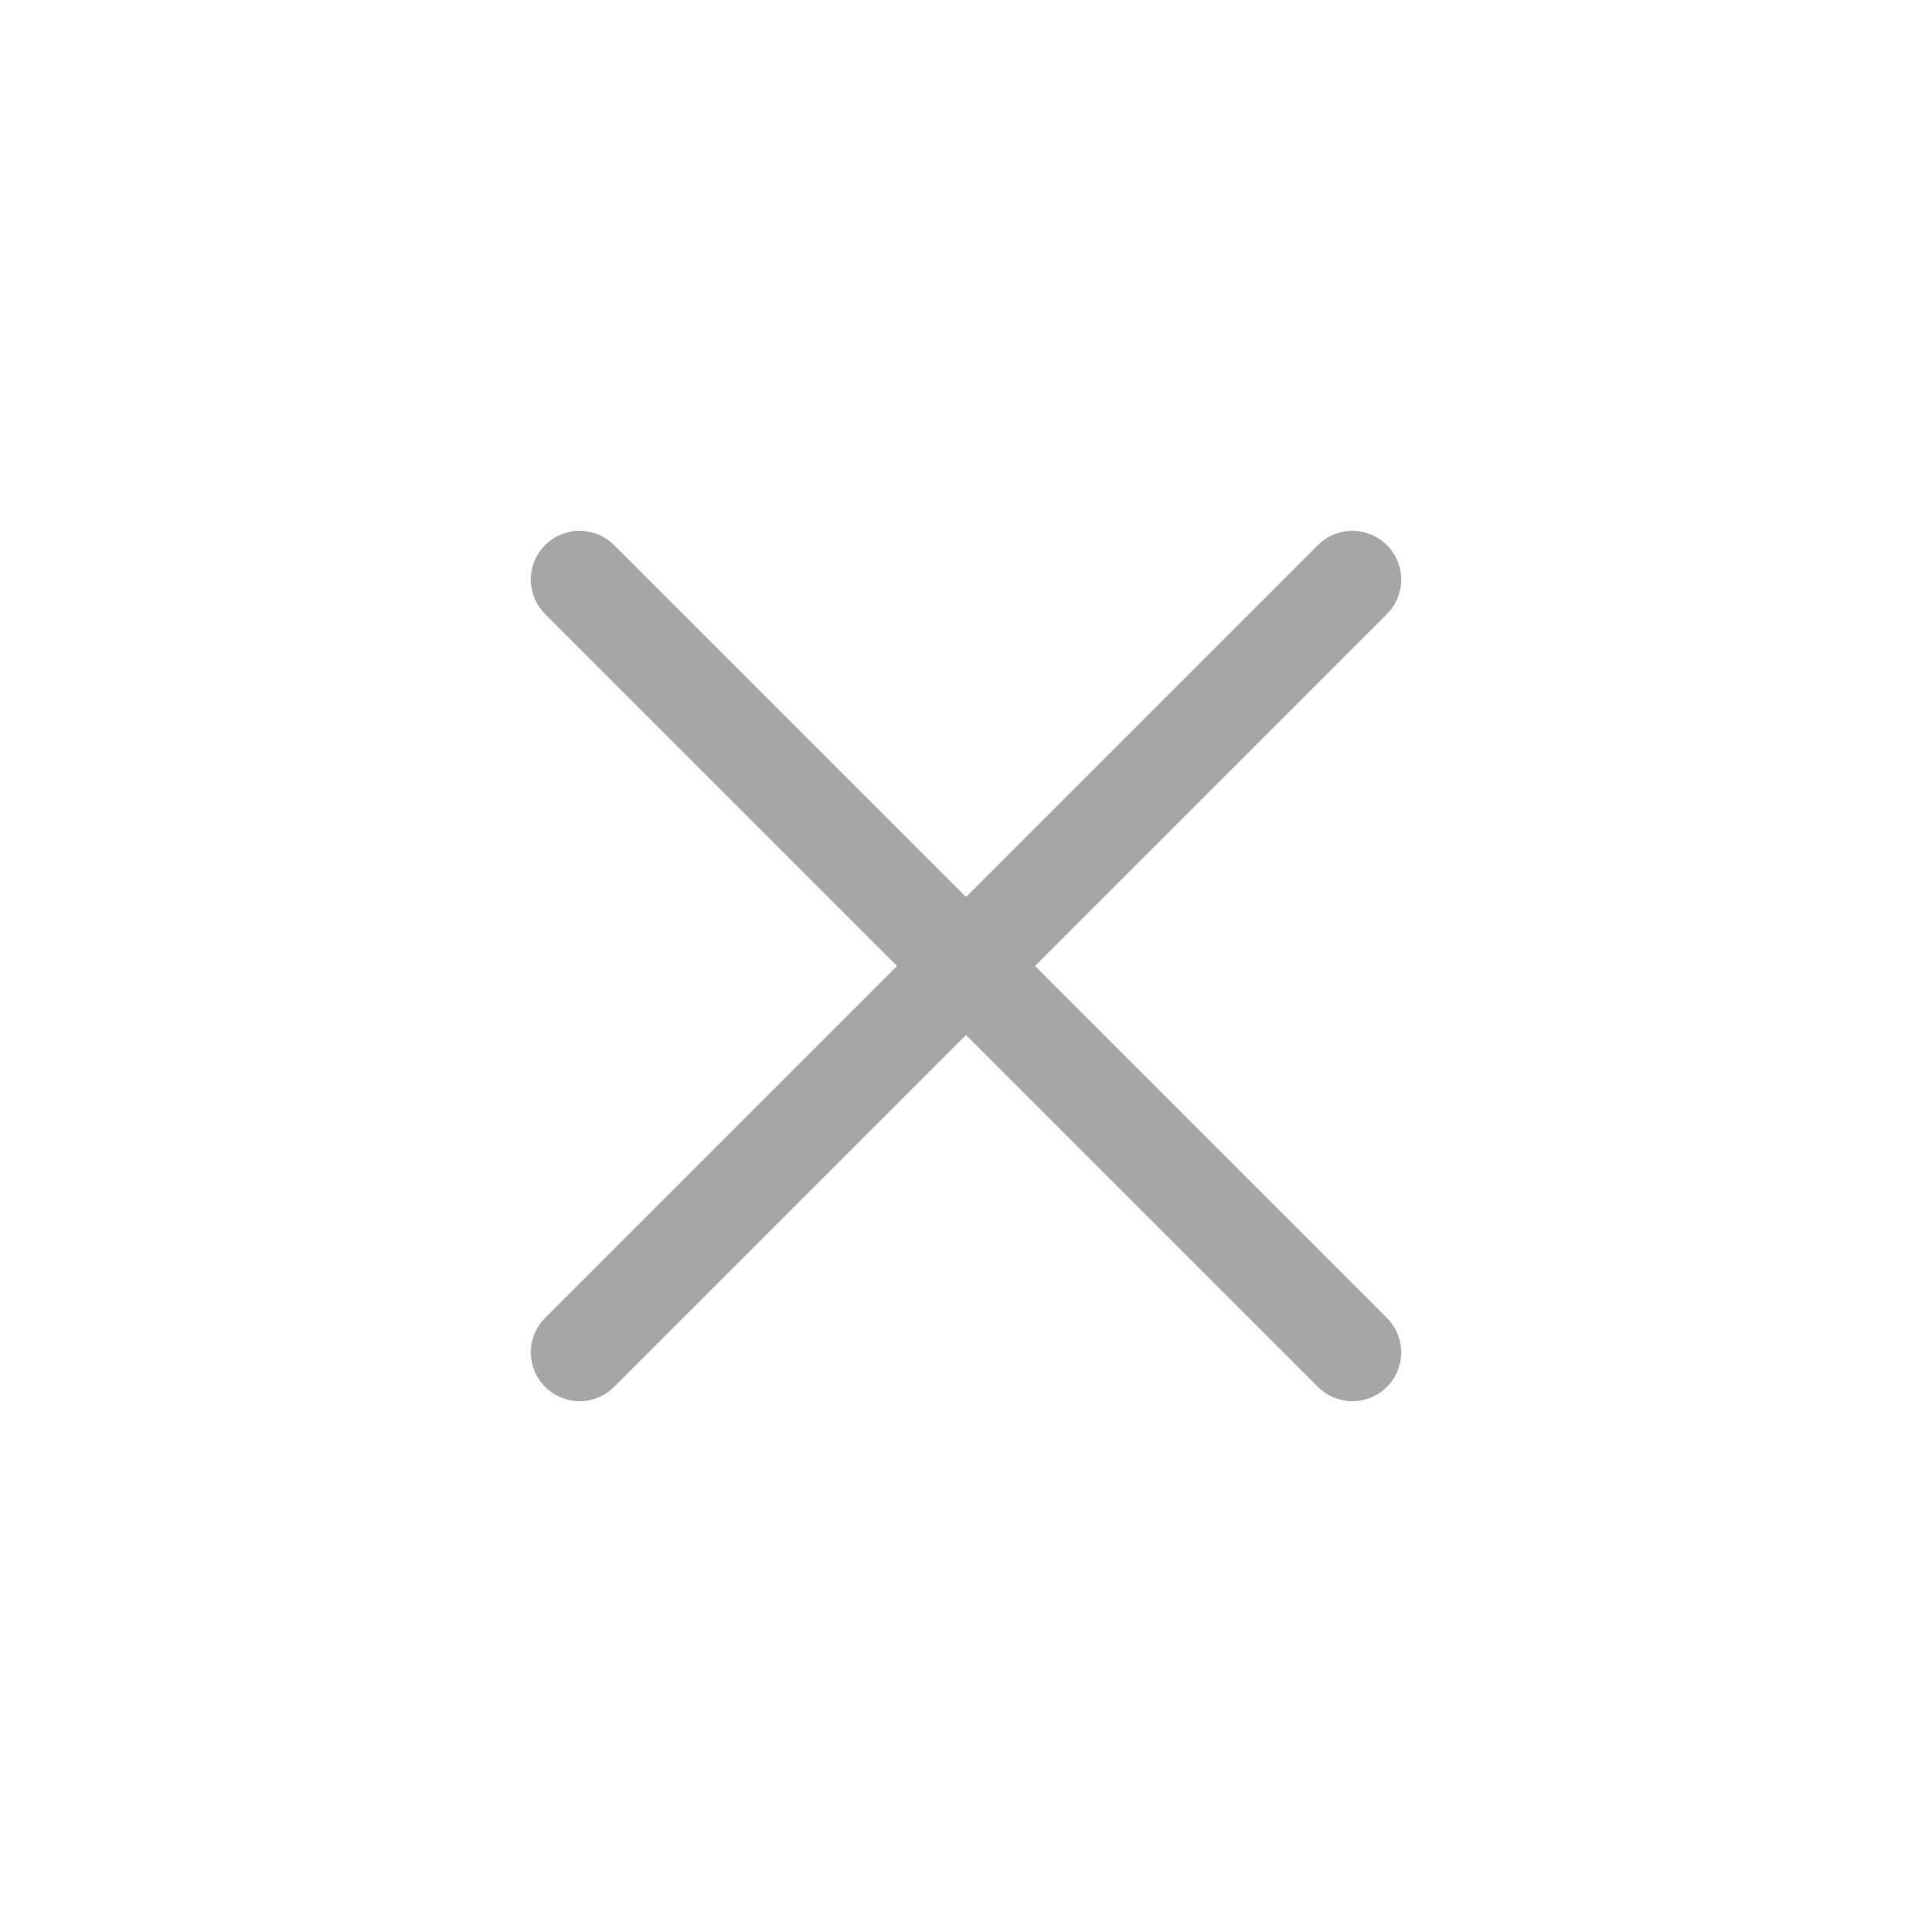
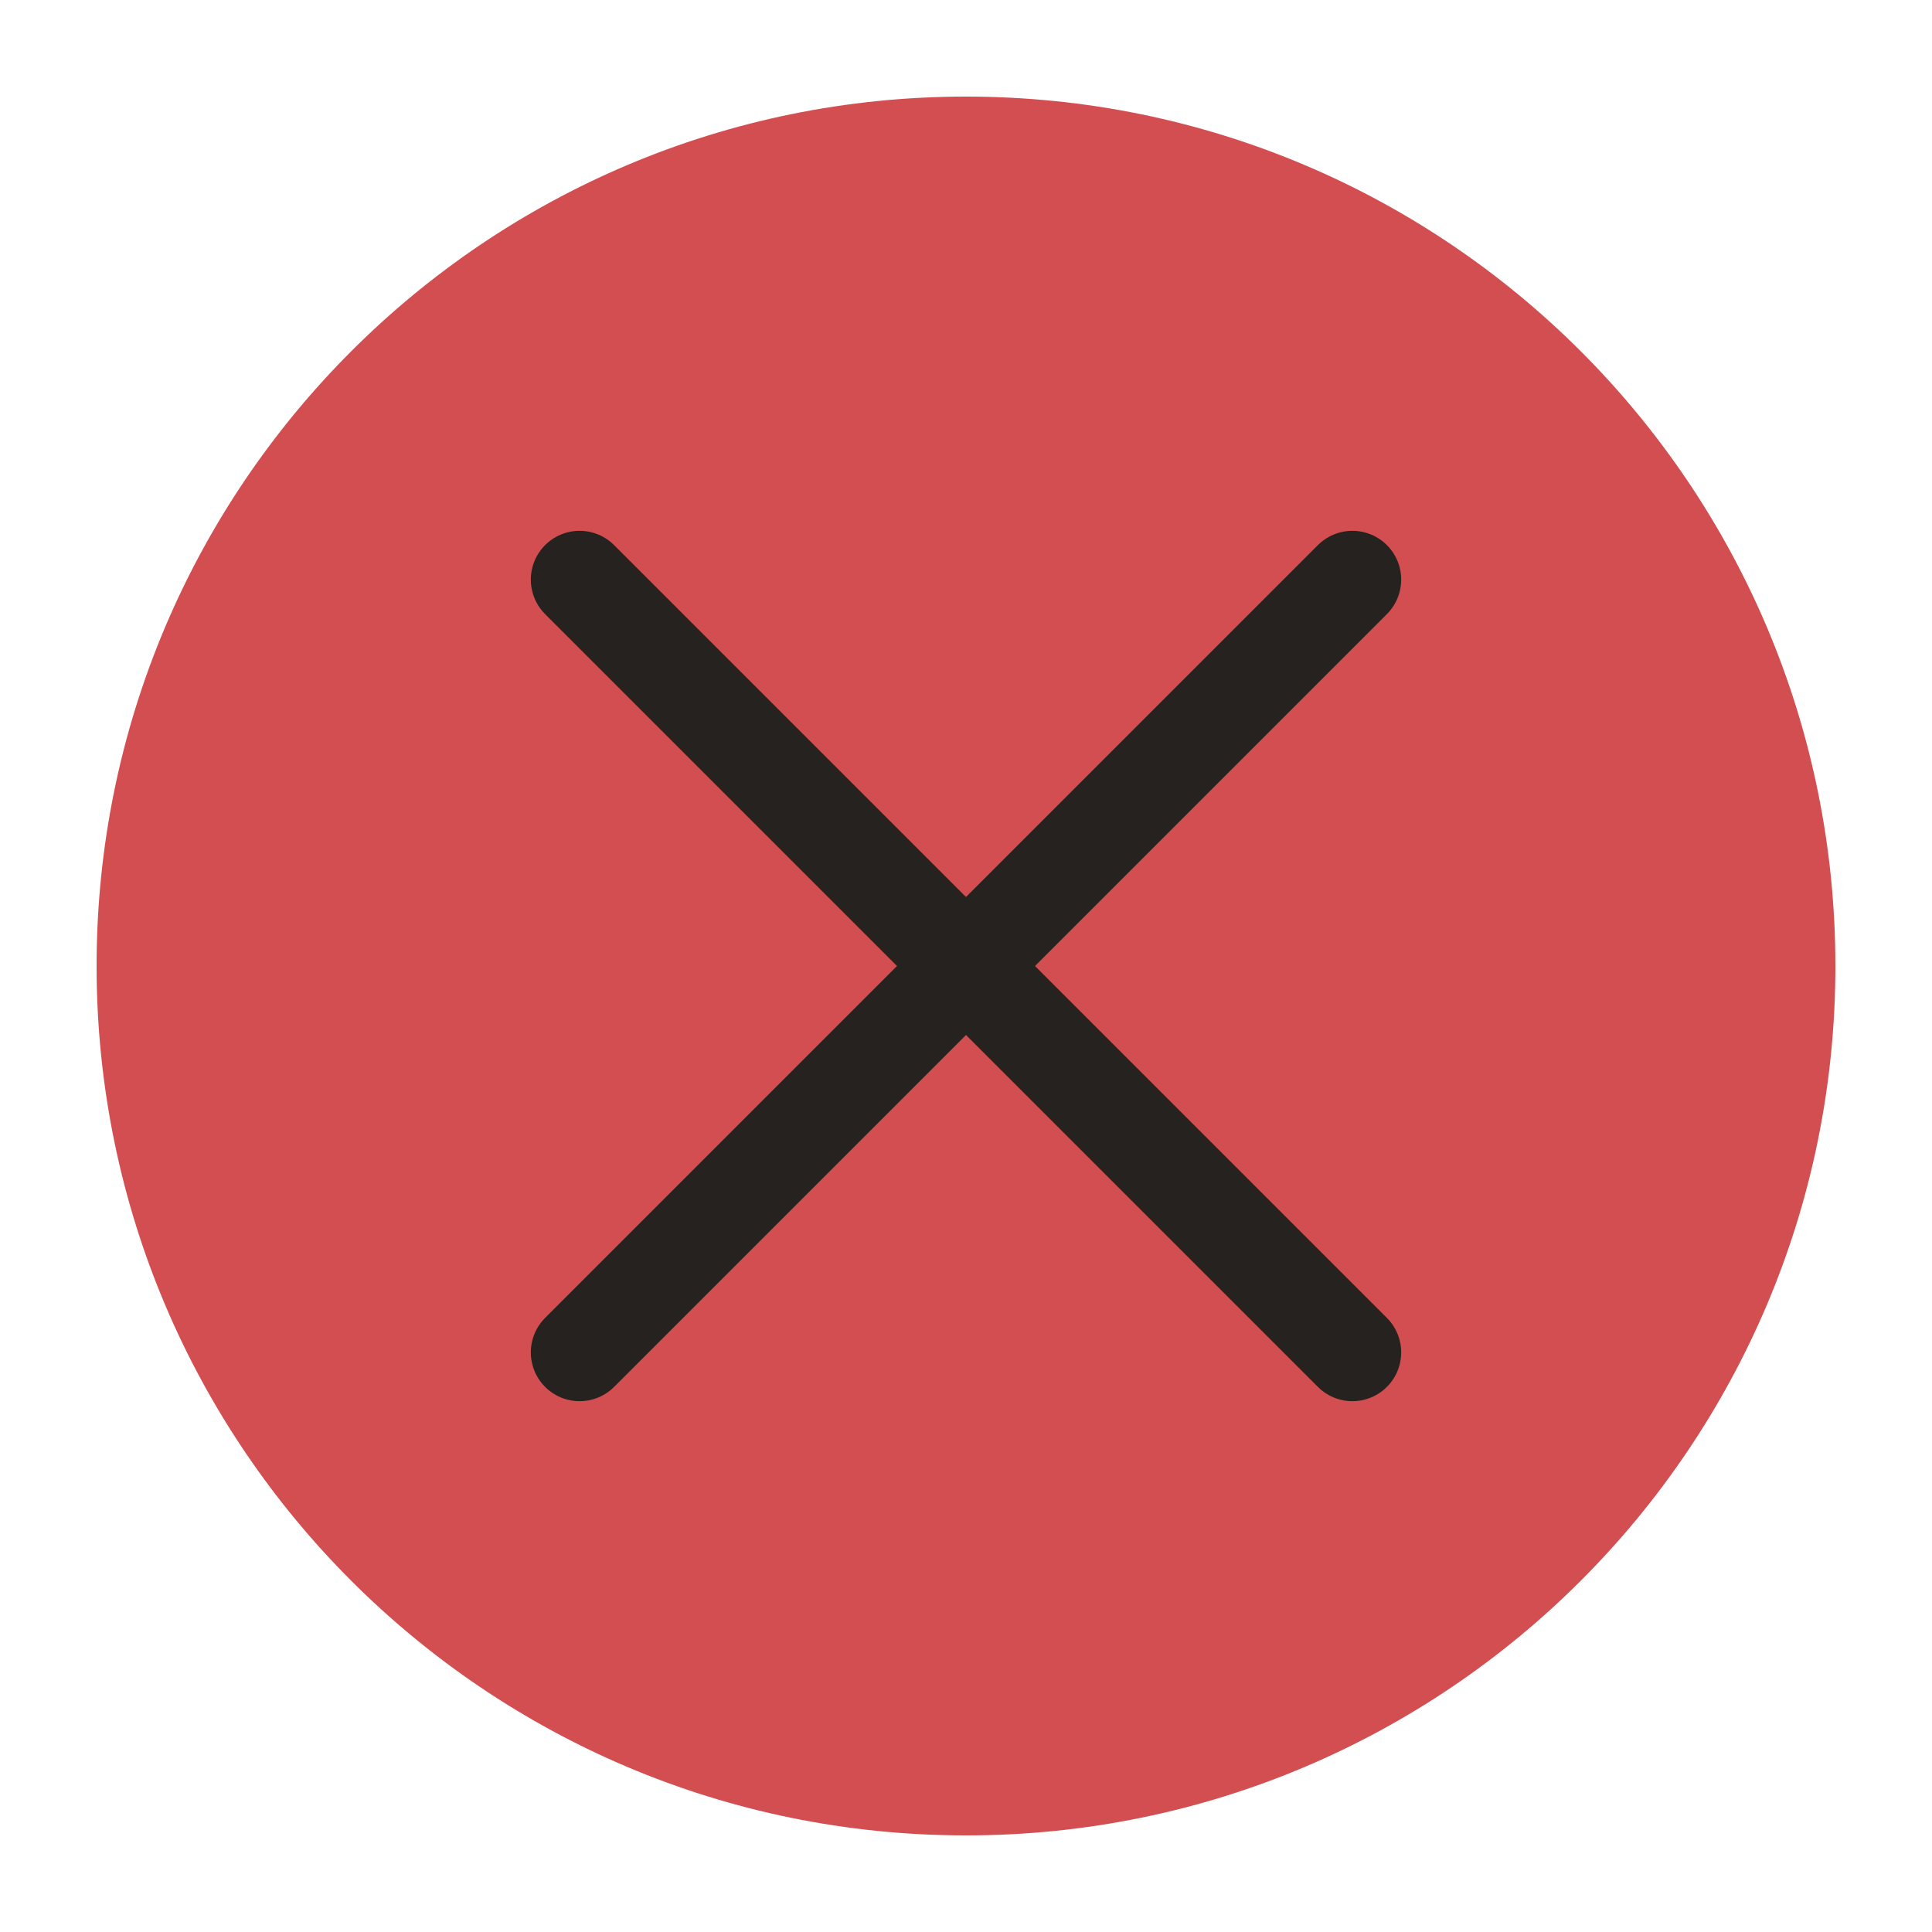
<svg xmlns="http://www.w3.org/2000/svg" viewBox="0 0 50 50" version="1.2" baseProfile="tiny">
  <defs>
</defs>
  <g fill="none" stroke="black" stroke-width="1" fill-rule="evenodd" stroke-linecap="square" stroke-linejoin="bevel">
    <g fill="none" stroke="#000000" stroke-opacity="1" stroke-width="1" stroke-linecap="square" stroke-linejoin="bevel" transform="matrix(1,0,0,1,0,0)" font-family="Inter" font-size="8" font-weight="500" font-style="normal">
</g>
-     <g fill="#ff9c9c" fill-opacity="0" stroke="none" transform="matrix(2.5,0,0,2.5,2.5,2.5)" font-family="Inter" font-size="8" font-weight="500" font-style="normal">
+     <g fill="#d34e51" fill-opacity="1" stroke="none" transform="matrix(2.5,0,0,2.5,2.5,2.5)" font-family="Inter" font-size="8" font-weight="500" font-style="normal">
      <circle cx="9" cy="9" r="9" />
    </g>
-     <g fill="none" stroke="#a6a6a5" stroke-opacity="1" stroke-width="1.01" stroke-linecap="round" stroke-linejoin="miter" stroke-miterlimit="2" transform="matrix(2.5,0,0,2.5,2.5,2.5)" font-family="Inter" font-size="8" font-weight="500" font-style="normal">
+     <g fill="none" stroke="#26221f" stroke-opacity="1" stroke-width="1.01" stroke-linecap="round" stroke-linejoin="miter" stroke-miterlimit="2" transform="matrix(2.5,0,0,2.5,2.5,2.5)" font-family="Inter" font-size="8" font-weight="500" font-style="normal">
      <polyline fill="none" vector-effect="none" points="5,5 13,13 " />
      <polyline fill="none" vector-effect="none" points="13,5 5,13 " />
    </g>
    <g fill="none" stroke="#000000" stroke-opacity="1" stroke-width="1" stroke-linecap="square" stroke-linejoin="bevel" transform="matrix(1,0,0,1,0,0)" font-family="Inter" font-size="8" font-weight="500" font-style="normal">
</g>
  </g>
</svg>
